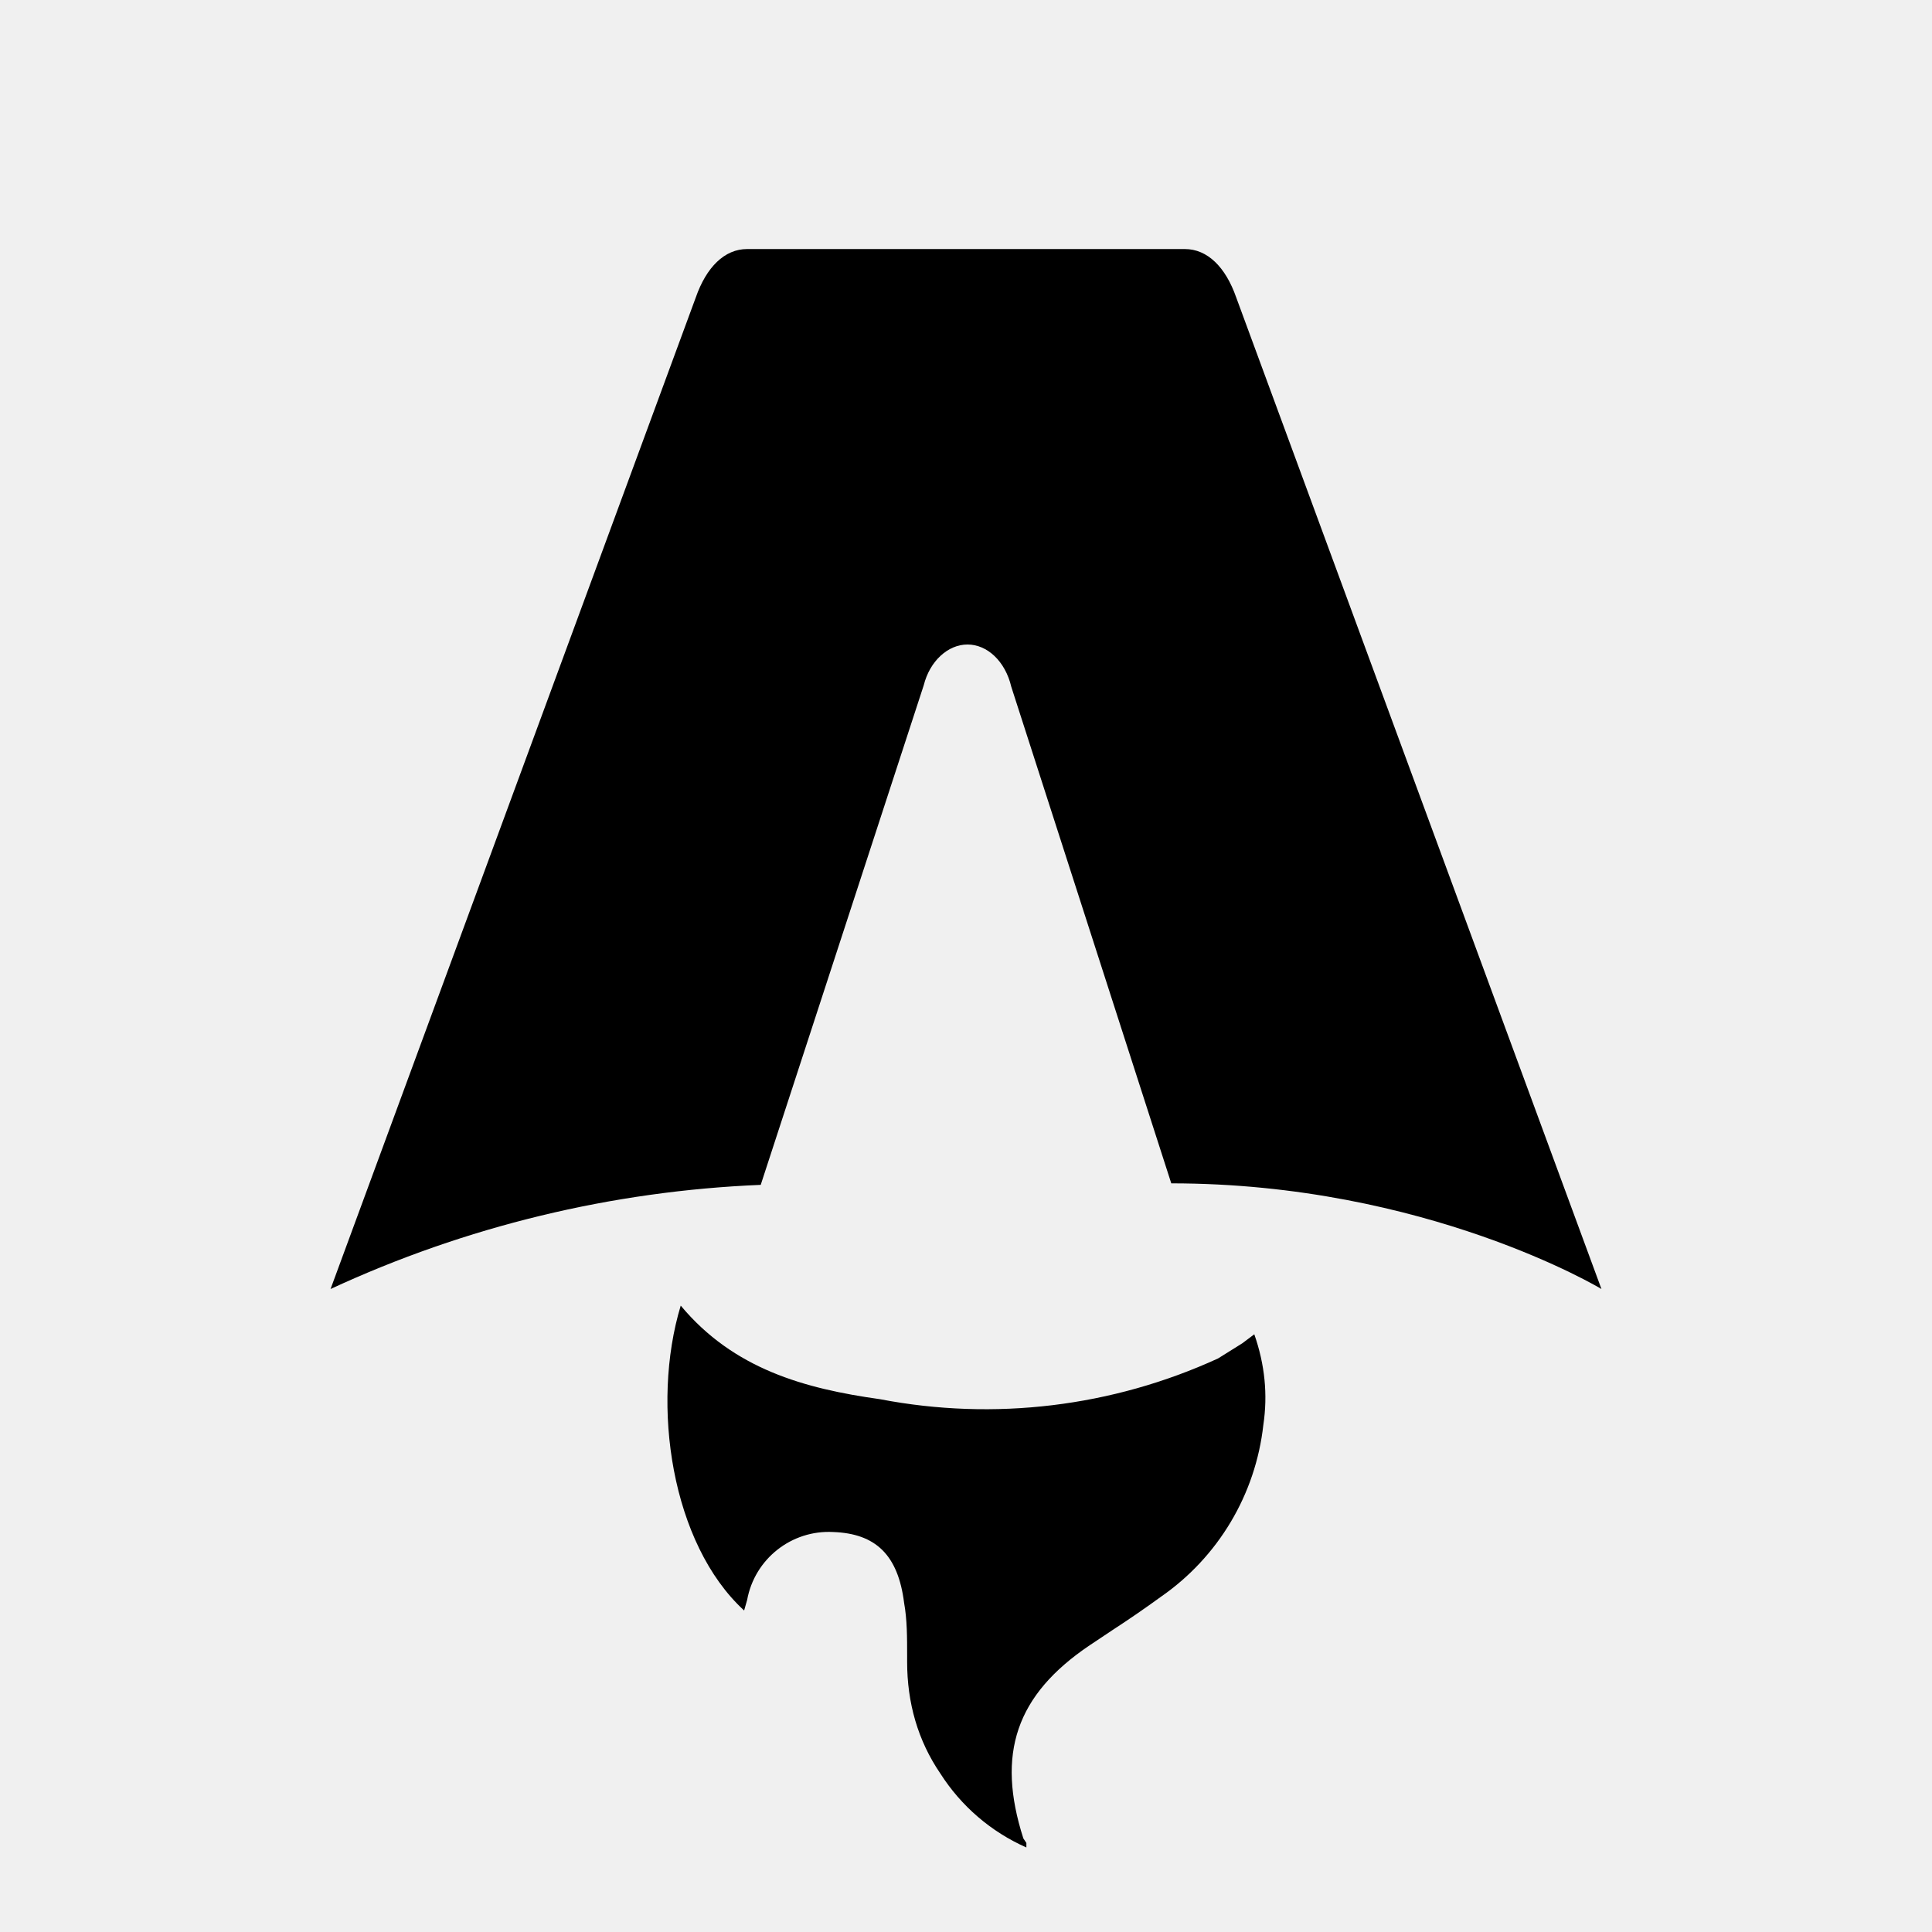
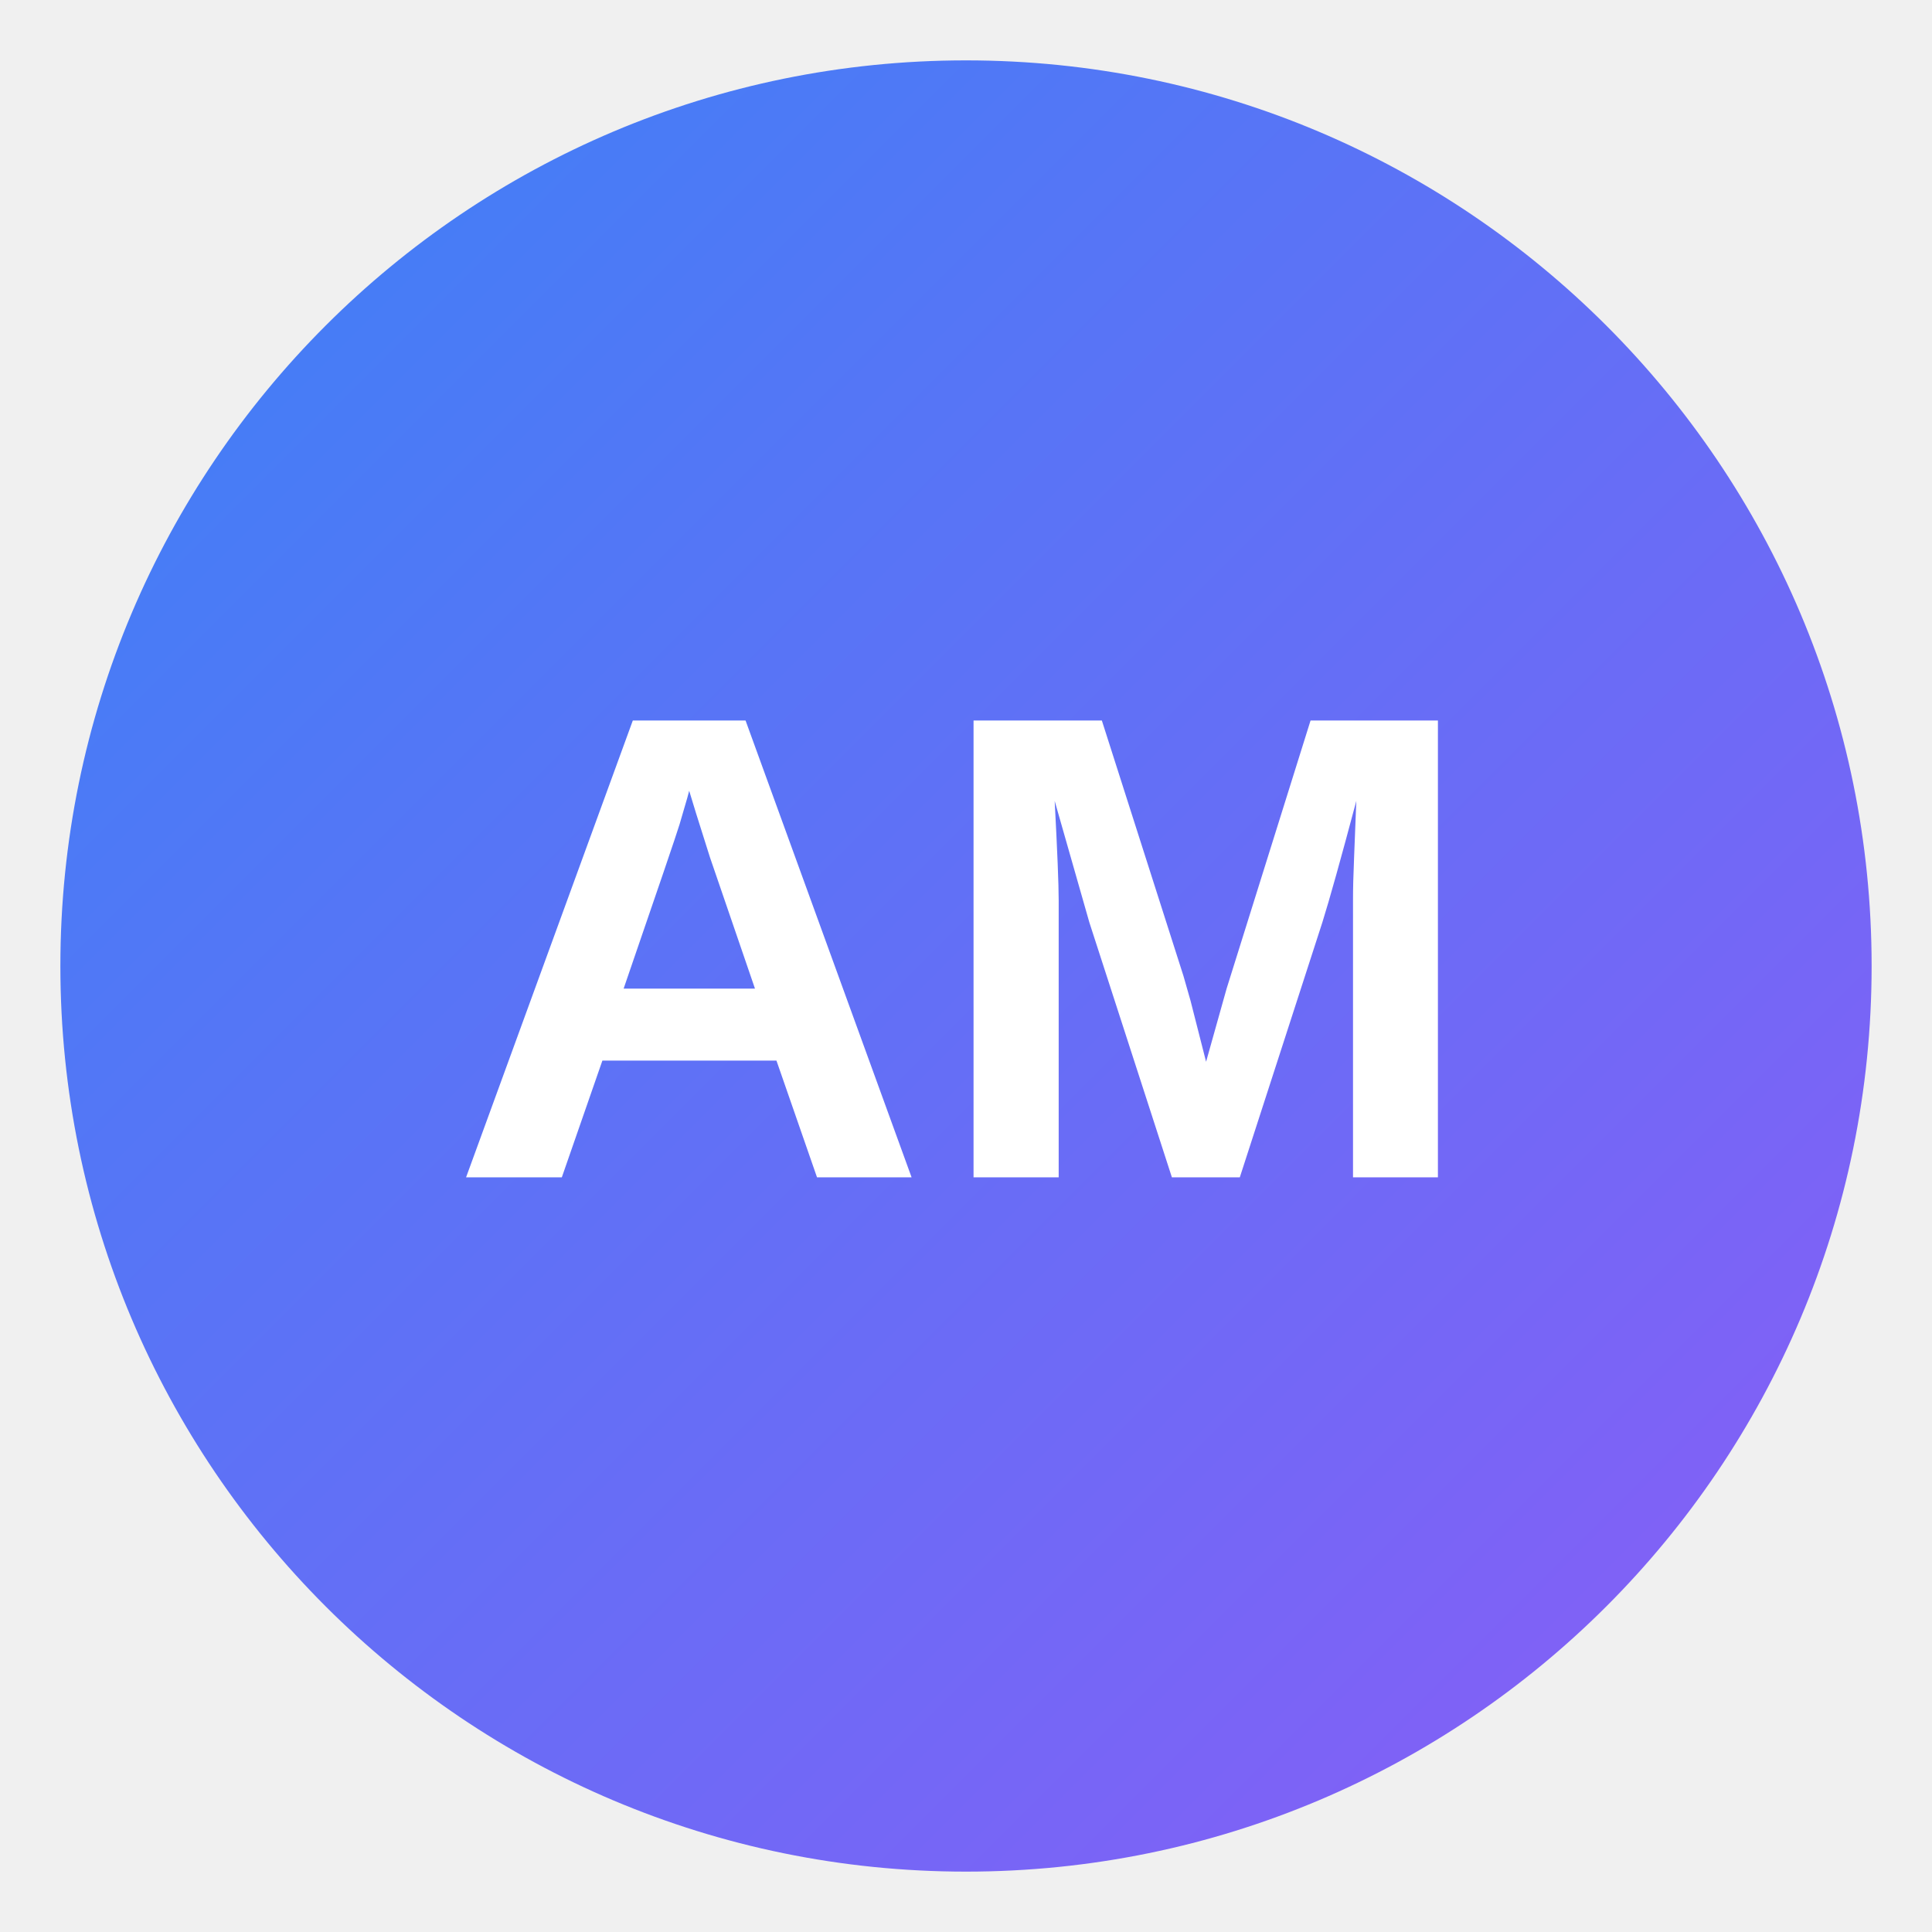
- <svg xmlns="http://www.w3.org/2000/svg" fill="none" viewBox="0 0 128 128">
-   <path d="M50.4 78.5a75.1 75.1 0 0 0-28.5 6.9l24.2-65.7c.7-2 1.9-3.2 3.4-3.2h29c1.5 0 2.7 1.2 3.4 3.2l24.2 65.7s-11.6-7-28.5-7L67 45.5c-.4-1.7-1.6-2.8-2.9-2.8-1.3 0-2.5 1.1-2.9 2.7L50.4 78.5Zm-1.1 28.2Zm-4.2-20.2c-2 6.6-.6 15.8 4.2 20.2a17.5 17.5 0 0 1 .2-.7 5.5 5.5 0 0 1 5.7-4.5c2.8.1 4.3 1.5 4.7 4.7.2 1.1.2 2.3.2 3.5v.4c0 2.7.7 5.2 2.2 7.4a13 13 0 0 0 5.7 4.9v-.3l-.2-.3c-1.8-5.6-.5-9.5 4.4-12.8l1.5-1a73 73 0 0 0 3.2-2.2 16 16 0 0 0 6.8-11.4c.3-2 .1-4-.6-6l-.8.6-1.6 1a37 37 0 0 1-22.4 2.7c-5-.7-9.7-2-13.2-6.2Z" />
-   <style>
-         path { fill: #000; }
-         @media (prefers-color-scheme: dark) {
-             path { fill: #FFF; }
-         }
-     </style>
+ <svg xmlns="http://www.w3.org/2000/svg" viewBox="0 0 128 128">
+   <circle cx="64" cy="64" r="60" fill="url(#gradient)" />
+   <defs>
+     <linearGradient id="gradient" x1="0%" y1="0%" x2="100%" y2="100%">
+       <stop offset="0%" style="stop-color:#3b82f6" />
+       <stop offset="100%" style="stop-color:#8b5cf6" />
+     </linearGradient>
+   </defs>
+   <text x="64" y="78" text-anchor="middle" fill="white" font-family="Arial, sans-serif" font-size="44" font-weight="bold">AM</text>
</svg>
